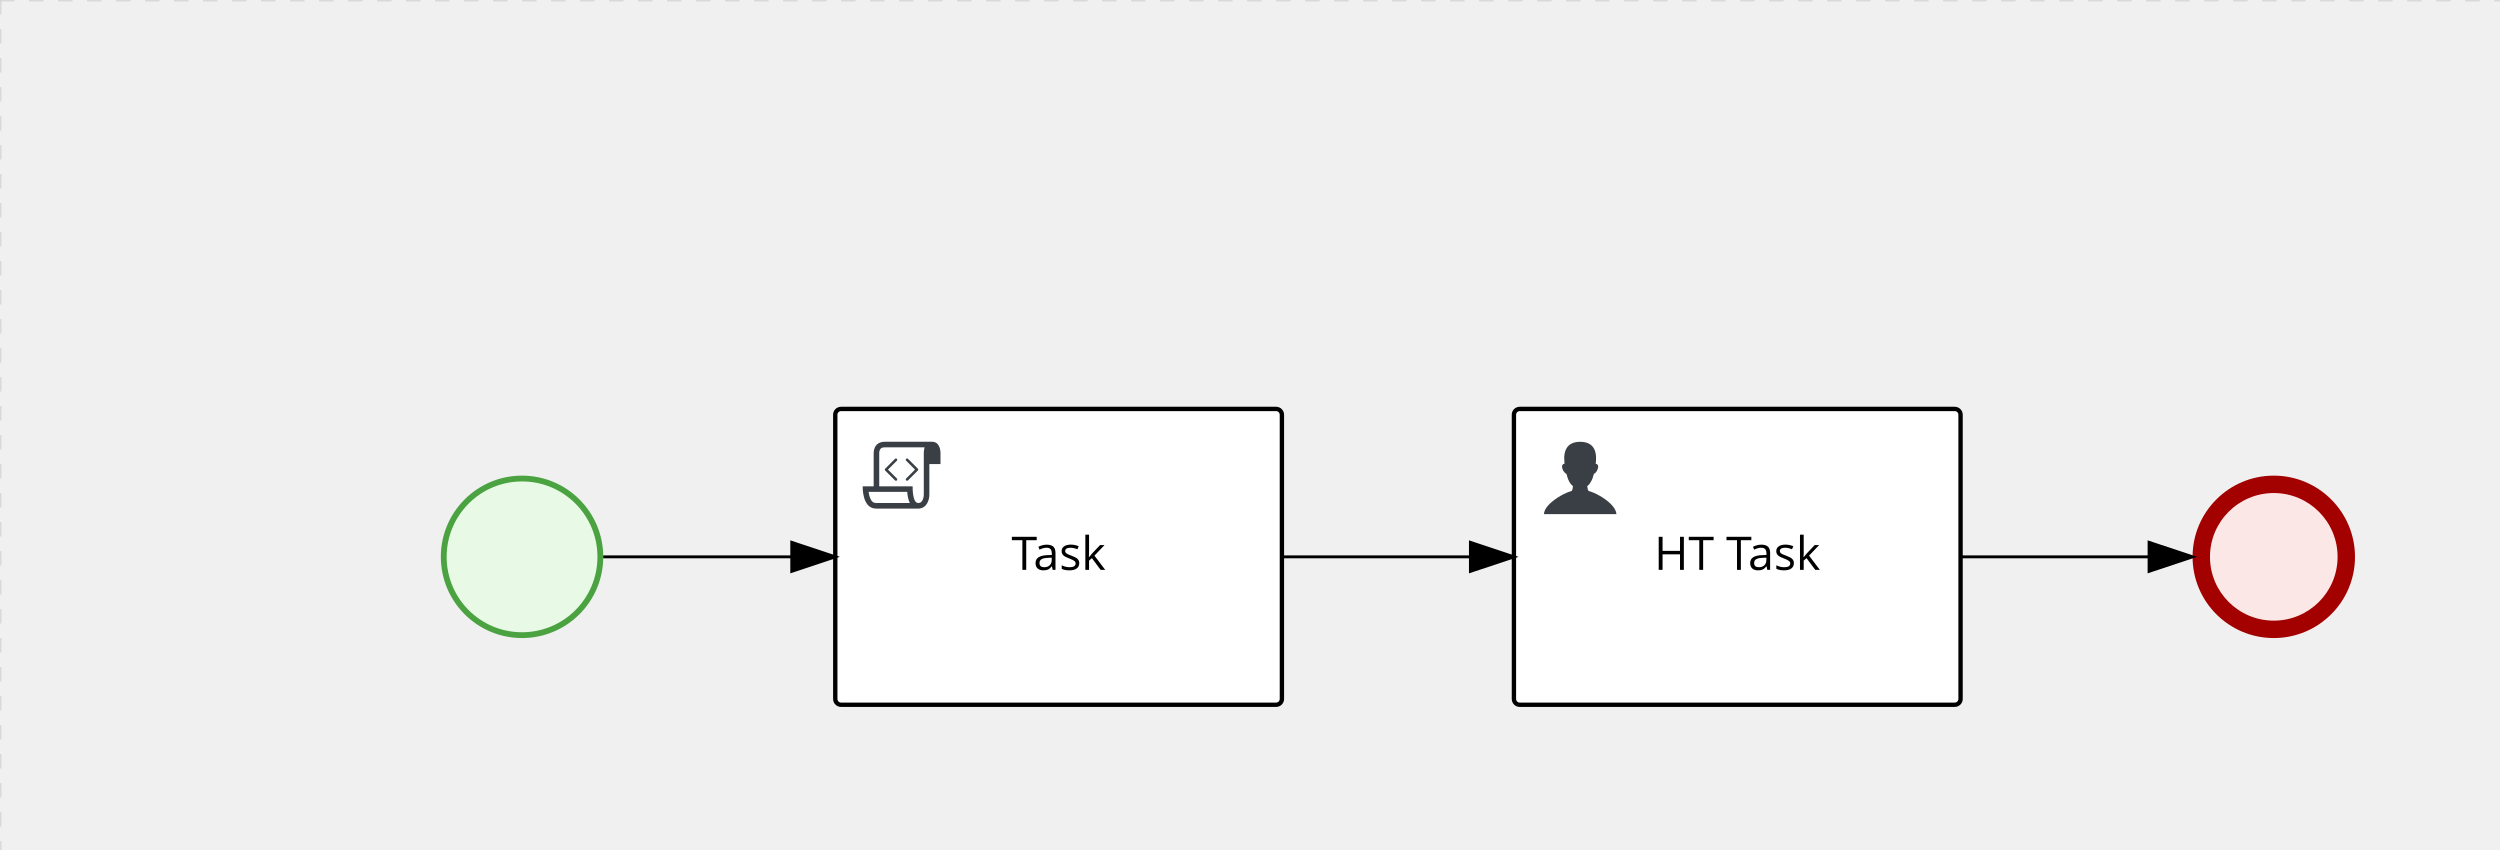
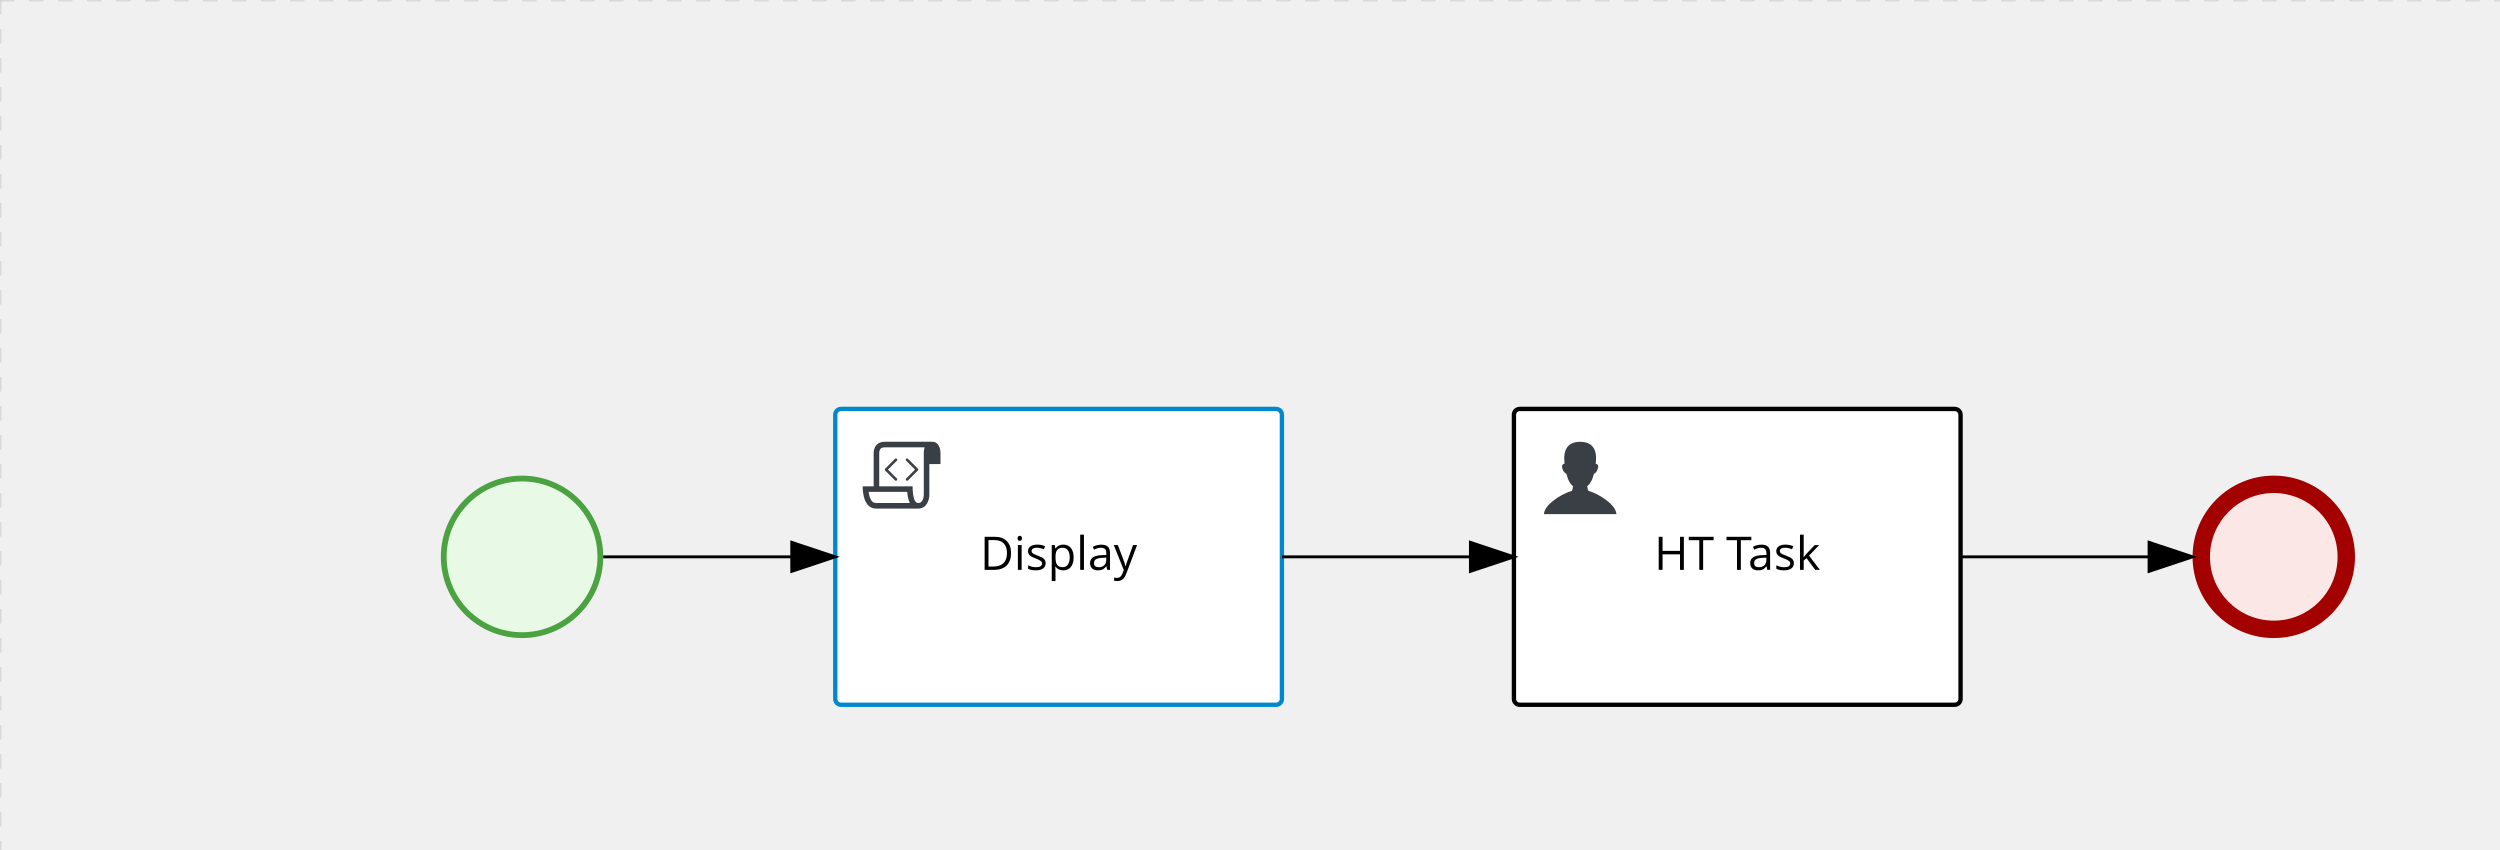
<svg xmlns="http://www.w3.org/2000/svg" version="1.1" width="862" height="293" viewBox="0 0 862 293">
  <defs />
  <g transform="matrix(1,0,0,1,0,0)">
    <g>
      <g>
        <g>
          <path fill="none" stroke="#d3d3d3" paint-order="fill stroke markers" d=" M 0 0 L 1200 0" stroke-miterlimit="10" stroke-opacity="0.8" stroke-dasharray="5" />
        </g>
        <g>
          <path fill="none" stroke="#d3d3d3" paint-order="fill stroke markers" d=" M 0 0 L 0 800" stroke-miterlimit="10" stroke-opacity="0.8" stroke-dasharray="5" />
        </g>
      </g>
      <g id="_7861F424-C3E2-48E2-90F2-A12A5C18BCEE" bpmn2nodeid="_7861F424-C3E2-48E2-90F2-A12A5C18BCEE" transform="matrix(1,0,0,1,152,164)">
        <g>
          <path fill="none" stroke="none" />
        </g>
        <g transform="matrix(0.125,0,0,0.125,0,0)">
          <g transform="matrix(1,0,0,1,0,0)">
            <path fill="#e8fae6" stroke="none" id="_7861F424-C3E2-48E2-90F2-A12A5C18BCEE?shapeType=BACKGROUND" paint-order="stroke fill markers" d=" M 0 0 M 444 224 C 444 263.9 434.2 300.8 414.4 334.5 C 394.7 368.2 368 394.9 334.4 414.5 C 300.8 434.1 263.9 444 224 444 C 184.1 444 147.2 434.2 113.5 414.4 C 79.8 394.7 53.1 368 33.5 334.4 C 13.9 300.8 4 263.9 4 224 C 4 184.1 13.8 147.2 33.6 113.5 C 53.4 79.8 80.1 53.1 113.6 33.5 C 147.1 13.9 184.1 4 224 4 C 263.9 4 300.8 13.8 334.5 33.6 C 368.2 53.4 394.9 80.1 414.5 113.6 C 434.1 147.1 444 184.1 444 224 Z" />
          </g>
          <g>
            <g transform="matrix(1,0,0,1,0,0)">
              <g transform="matrix(1,0,0,1,0,0)">
                <path fill="rgb(74,162,65)" stroke="none" id="_7861F424-C3E2-48E2-90F2-A12A5C18BCEE?shapeType=BORDER&amp;renderType=FILL" paint-order="stroke fill markers" d=" M 0 0 M 224 0 C 100.3 0 0 100.3 0 224 C 0 347.7 100.3 448 224 448 C 347.7 448 448 347.7 448 224 C 448 100.3 347.7 0 224 0 Z M 0 0 M 224 432 C 109.1 432 16 338.9 16 224 C 16 109.1 109.1 16 224 16 C 338.9 16 432 109.1 432 224 C 432 338.9 338.9 432 224 432 Z" />
              </g>
            </g>
          </g>
        </g>
        <g transform="matrix(1,0,0,1,28,61)" />
      </g>
      <g id="_98F73581-F796-408E-956F-9D647B2B6CA7" bpmn2nodeid="_98F73581-F796-408E-956F-9D647B2B6CA7" transform="matrix(1,0,0,1,756,164)">
        <g>
          <path fill="none" stroke="none" />
        </g>
        <g transform="matrix(0.125,0,0,0.125,0,0)">
          <g transform="matrix(1,0,0,1,0,0)">
            <path fill="#fce7e7" stroke="none" id="_98F73581-F796-408E-956F-9D647B2B6CA7?shapeType=BACKGROUND" paint-order="stroke fill markers" d=" M 0 0 M 444 224 C 444 263.9 434.2 300.8 414.4 334.5 C 394.7 368.2 368 394.9 334.4 414.5 C 300.8 434.1 263.9 444 224 444 C 184.1 444 147.2 434.2 113.5 414.4 C 79.8 394.7 53.1 368 33.5 334.4 C 13.9 300.8 4 263.9 4 224 C 4 184.1 13.8 147.2 33.6 113.5 C 53.4 79.8 80.1 53.1 113.6 33.5 C 147.1 13.9 184.1 4 224 4 C 263.9 4 300.8 13.8 334.5 33.6 C 368.2 53.4 394.9 80.1 414.5 113.6 C 434.1 147.1 444 184.1 444 224 Z" />
          </g>
          <g>
            <g transform="matrix(1,0,0,1,0,0)">
              <g transform="matrix(1,0,0,1,0,0)">
                <path fill="rgb(163,0,0)" stroke="none" id="_98F73581-F796-408E-956F-9D647B2B6CA7?shapeType=BORDER&amp;renderType=FILL" paint-order="stroke fill markers" d=" M 0 0 M 224 0 C 100.3 0 0 100.3 0 224 C 0 347.7 100.3 448 224 448 C 347.7 448 448 347.7 448 224 C 448 100.3 347.7 0 224 0 Z M 0 0 M 224 400 C 126.8 400 48 321.2 48 224 C 48 126.8 126.8 48 224 48 C 321.2 48 400 126.8 400 224 C 400 321.2 321.2 400 224 400 Z" />
              </g>
            </g>
          </g>
        </g>
        <g transform="matrix(1,0,0,1,28,61)" />
      </g>
      <g transform="matrix(1,0,0,1,152,164)" />
      <g transform="matrix(1,0,0,1,756,164)" />
      <g id="_CB5FB7D2-EC1A-45F6-9FE8-A226C8D5AB42" bpmn2nodeid="_CB5FB7D2-EC1A-45F6-9FE8-A226C8D5AB42" transform="matrix(1,0,0,1,288,141)">
        <g>
          <path fill="none" stroke="none" />
        </g>
        <g transform="matrix(1,0,0,1,0,0)">
          <path fill="#ffffff" stroke="none" id="_CB5FB7D2-EC1A-45F6-9FE8-A226C8D5AB42?shapeType=BACKGROUND" paint-order="stroke fill markers" d=" M 2 0 L 152 0 L 152 0 A 2 2 0 0 1 154 2 L 154 100 L 154 100 A 2 2 0 0 1 152 102 L 2 102 L 2 102 A 2 2 0 0 1 0 100 L 0 2 L 0 2 A 2 2 0 0 1 2 0 Z" />
        </g>
        <g transform="matrix(1,0,0,1,0,0)">
-           <path fill="none" stroke="#000000" id="_CB5FB7D2-EC1A-45F6-9FE8-A226C8D5AB42?shapeType=BORDER&amp;renderType=STROKE" paint-order="fill stroke markers" d=" M 2 0 L 152 0 L 152 0 A 2 2 0 0 1 154 2 L 154 100 L 154 100 A 2 2 0 0 1 152 102 L 2 102 L 2 102 A 2 2 0 0 1 0 100 L 0 2 L 0 2 A 2 2 0 0 1 2 0 Z" stroke-miterlimit="10" stroke-width="1.5" stroke-dasharray="" />
+           <path fill="none" stroke="rgb(0,136,206)" id="_CB5FB7D2-EC1A-45F6-9FE8-A226C8D5AB42?shapeType=BORDER&amp;renderType=STROKE" paint-order="fill stroke markers" d=" M 2 0 L 152 0 L 152 0 A 2 2 0 0 1 154 2 L 154 100 L 154 100 A 2 2 0 0 1 152 102 L 2 102 L 2 102 A 2 2 0 0 1 0 100 L 0 2 L 0 2 A 2 2 0 0 1 2 0 Z" stroke-miterlimit="10" stroke-width="1.5" stroke-dasharray="" />
        </g>
        <g>
          <g transform="matrix(0.06,0,0,0.06,9.4,9.4)">
            <g transform="matrix(1,0,0,1,0,0)">
              <path fill="#393f44" stroke="none" id="_CB5FB7D2-EC1A-45F6-9FE8-A226C8D5AB42undefined" paint-order="stroke fill markers" d=" M 0 0 M 197.3 130.2 C 194.4 127.3 189.6 127.3 186.7 130.2 L 130.2 186.7 C 127.3 189.6 127.3 194.4 130.2 197.3 L 186.7 253.8 C 188.1 255.3 190.1 256 192 256 C 193.9 256 195.9 255.3 197.3 253.7 C 200.2 250.8 200.2 246 197.3 243.1 L 146.2 192 L 197.3 140.8 C 200.2 137.9 200.2 133.1 197.3 130.2 Z" />
            </g>
            <g transform="matrix(1,0,0,1,0,0)">
              <path fill="#393f44" stroke="none" id="_CB5FB7D2-EC1A-45F6-9FE8-A226C8D5AB42undefined" paint-order="stroke fill markers" d=" M 0 0 M 261.3 130.2 C 258.4 127.3 253.6 127.3 250.7 130.2 C 247.8 133.1 247.8 137.9 250.7 140.8 L 301.8 191.9 L 250.7 243 C 247.8 245.9 247.8 250.7 250.7 253.6 C 252.1 255.3 254.1 256 256 256 C 257.9 256 259.9 255.3 261.3 253.8 L 317.8 197.3 C 320.7 194.4 320.7 189.6 317.8 186.7 L 261.3 130.2 Z" />
            </g>
            <g transform="matrix(1,0,0,1,0,0)">
              <path fill="#393f44" stroke="none" id="_CB5FB7D2-EC1A-45F6-9FE8-A226C8D5AB42undefined" paint-order="stroke fill markers" d=" M 0 0 M 400 32 C 400 32 152.8 32 128 32 C 62 32 64 96 64 96 L 64 288 L 1 288 C 1 288 -4 416 78 416 L 320 416 C 368 416 384 368 384 336 C 384 314.2 384 224.4 384 160 L 448 160 L 448 96 C 448 96 449 32 400 32 Z M 0 0 M 78 383.9 C 68.5 383.9 61.6 381.1 55.5 374.9 C 43.4 362.4 37.5 339.6 34.9 320 L 256.9 320 C 257.1 322.7 257.3 325.4 257.6 328.2 C 260 351.6 264.7 370.1 271.9 383.9 L 78 383.9 L 78 383.9 Z M 0 0 M 352 336 C 352 345.9 349.6 360.3 342.9 371 C 337.2 380.1 330.4 384 320 384 C 285 384 288 288 288 288 L 96 288 L 96 96 L 96 95.9 L 96 95.1 C 96 90.6 97.6 78.3 104.7 71.2 C 106.5 69.4 111.9 64 128 64 L 356.5 64 C 354.4 72.8 352.8 81.8 352.2 89.9 C 352.2 90.5 352.1 91.1 352.1 91.7 C 352.1 92 352.1 92.3 352.1 92.6 C 352 94.8 352 96 352 96 L 352 160 L 352 336 Z" />
            </g>
          </g>
        </g>
-         <g transform="matrix(1,0,0,1,60.75,43.5)">
-           <text fill="#000000" stroke="none" font-family="Open Sans" font-size="12pt" font-style="normal" font-weight="normal" text-decoration="normal" x="16.25" y="12" text-anchor="middle" dominant-baseline="alphabetic">Task</text>
+         <g transform="matrix(1,0,0,1,49.92188,43.5)">
+           <text fill="#000000" stroke="none" font-family="Open Sans" font-size="12pt" font-style="normal" font-weight="normal" text-decoration="normal" x="27.078" y="12" text-anchor="middle" dominant-baseline="alphabetic">Display</text>
        </g>
      </g>
      <g id="_5C3EF673-D496-49EE-855C-4F1537778B3C" bpmn2nodeid="_5C3EF673-D496-49EE-855C-4F1537778B3C">
        <g>
          <path fill="none" stroke="#000000" paint-order="fill stroke markers" d=" M 208 192 L 273 192" stroke-miterlimit="10" stroke-dasharray="" />
        </g>
        <g transform="matrix(1,0,0,1,208,192)" />
        <g transform="matrix(6.123233995736766e-17,1,-1,6.123233995736766e-17,288,187)">
          <path fill="#000000" stroke="#000000" paint-order="fill stroke markers" d=" M 10 15 L 0 15 L 5 0 Z" stroke-miterlimit="10" stroke-dasharray="" />
        </g>
        <g transform="matrix(1,0,0,1,208,182)" />
      </g>
      <g id="_7CA170B4-7AD4-4EB3-91F1-E33B9949D411" bpmn2nodeid="_7CA170B4-7AD4-4EB3-91F1-E33B9949D411" transform="matrix(1,0,0,1,522,141)">
        <g>
          <path fill="none" stroke="none" />
        </g>
        <g transform="matrix(1,0,0,1,0,0)">
          <path fill="#ffffff" stroke="none" id="_7CA170B4-7AD4-4EB3-91F1-E33B9949D411?shapeType=BACKGROUND" paint-order="stroke fill markers" d=" M 2 0 L 152 0 L 152 0 A 2 2 0 0 1 154 2 L 154 100 L 154 100 A 2 2 0 0 1 152 102 L 2 102 L 2 102 A 2 2 0 0 1 0 100 L 0 2 L 0 2 A 2 2 0 0 1 2 0 Z" />
        </g>
        <g transform="matrix(1,0,0,1,0,0)">
          <path fill="none" stroke="#000000" id="_7CA170B4-7AD4-4EB3-91F1-E33B9949D411?shapeType=BORDER&amp;renderType=STROKE" paint-order="fill stroke markers" d=" M 2 0 L 152 0 L 152 0 A 2 2 0 0 1 154 2 L 154 100 L 154 100 A 2 2 0 0 1 152 102 L 2 102 L 2 102 A 2 2 0 0 1 0 100 L 0 2 L 0 2 A 2 2 0 0 1 2 0 Z" stroke-miterlimit="10" stroke-width="1.5" stroke-dasharray="" />
        </g>
        <g>
          <g transform="matrix(0.06,0,0,0.06,9.4,9.4)">
            <g transform="matrix(1,0,0,1,0,0)">
              <path fill="#393f44" stroke="none" id="_7CA170B4-7AD4-4EB3-91F1-E33B9949D411undefined" paint-order="stroke fill markers" d=" M 0 0 M 16 445.21 C 16 440.869 18.784 431.129 22.001 424.217 C 35.768 394.64 77.283 359.28 129 333.084 C 144.516 325.224 157.347 319.964 167.807 317.174 C 171.932 316.074 175.729 314.414 176.525 313.363 C 178.894 310.234 180.914 302.908 181.727 294.5 L 182.5 286.5 L 178.507 283.455 C 166.303 274.146 154.284 251.678 148.04 226.5 C 145.611 216.707 145.056 215.462 142.984 215.158 C 141.703 214.97 138.083 212.243 134.939 209.099 C 123.233 197.393 116.891 177.376 121.44 166.49 C 123.002 162.751 128.155 159.01 131.75 159.004 C 134.448 159 134.471 158.603 132.914 138.788 C 130.927 113.496 134.279 92.265 143.132 74.076 C 152.232 55.38 167.569 42.882 189.049 36.66 C 210.203 30.532 237.797 30.532 258.951 36.66 C 300.042 48.563 318.958 83.806 314.955 141 C 314.32 150.075 313.624 157.788 313.409 158.14 C 313.194 158.493 314.575 159.073 316.479 159.43 C 328.929 161.766 330.986 177.018 321.496 196.621 C 316.903 206.109 309.357 214.508 304.817 215.185 C 303.023 215.453 302.293 217.146 299.943 226.5 C 296.659 239.567 294.474 245.305 287.948 257.995 C 282.491 268.606 273.035 281.109 268.108 284.229 L 264.871 286.278 L 265.518 292.889 C 266.345 301.33 268.639 309.871 270.877 312.837 C 272.067 314.415 275.002 315.79 280.063 317.139 C 291.069 320.075 303.617 325.274 321 334.102 C 369.815 358.891 410.848 393.758 425.032 422.5 C 429.07 430.682 432 440.232 432 445.21 L 432 448 L 224 448 L 16 448 L 16 445.21 Z" />
            </g>
          </g>
        </g>
        <g transform="matrix(1,0,0,1,4.04,13.68)">
          <g transform="matrix(0.04,0,0,0.04,63.36,69.12)">
            <g transform="matrix(1,0,0,1,0,0)">
              <path fill="none" stroke="none" />
            </g>
            <g transform="matrix(1,0,0,1,0,0)">
              <path fill="none" stroke="none" />
            </g>
          </g>
        </g>
        <g transform="matrix(1,0,0,1,48.34375,43.5)">
          <text fill="#000000" stroke="none" font-family="Open Sans" font-size="12pt" font-style="normal" font-weight="normal" text-decoration="normal" x="28.656" y="12" text-anchor="middle" dominant-baseline="alphabetic">HT Task</text>
        </g>
      </g>
      <g id="_F35B6744-C87F-4AB6-A68D-3AB75E5A4AFE" bpmn2nodeid="_F35B6744-C87F-4AB6-A68D-3AB75E5A4AFE">
        <g>
          <path fill="none" stroke="#000000" paint-order="fill stroke markers" d=" M 442 192 L 507 192" stroke-miterlimit="10" stroke-dasharray="" />
        </g>
        <g transform="matrix(1,0,0,1,442,192)" />
        <g transform="matrix(6.123233995736766e-17,1,-1,6.123233995736766e-17,522,187)">
          <path fill="#000000" stroke="#000000" paint-order="fill stroke markers" d=" M 10 15 L 0 15 L 5 0 Z" stroke-miterlimit="10" stroke-dasharray="" />
        </g>
        <g transform="matrix(1,0,0,1,442,182)" />
      </g>
      <g id="_93DED0D4-B764-4598-9B8D-83948FC17C3C" bpmn2nodeid="_93DED0D4-B764-4598-9B8D-83948FC17C3C">
        <g>
          <path fill="none" stroke="#000000" paint-order="fill stroke markers" d=" M 676 192 L 741 192" stroke-miterlimit="10" stroke-dasharray="" />
        </g>
        <g transform="matrix(1,0,0,1,676,192)" />
        <g transform="matrix(6.123233995736766e-17,1,-1,6.123233995736766e-17,756,187)">
          <path fill="#000000" stroke="#000000" paint-order="fill stroke markers" d=" M 10 15 L 0 15 L 5 0 Z" stroke-miterlimit="10" stroke-dasharray="" />
        </g>
        <g transform="matrix(1,0,0,1,676,182)" />
      </g>
      <g transform="matrix(1,0,0,1,522,141)" />
      <g transform="matrix(1,0,0,1,288,141)" />
    </g>
  </g>
</svg>
